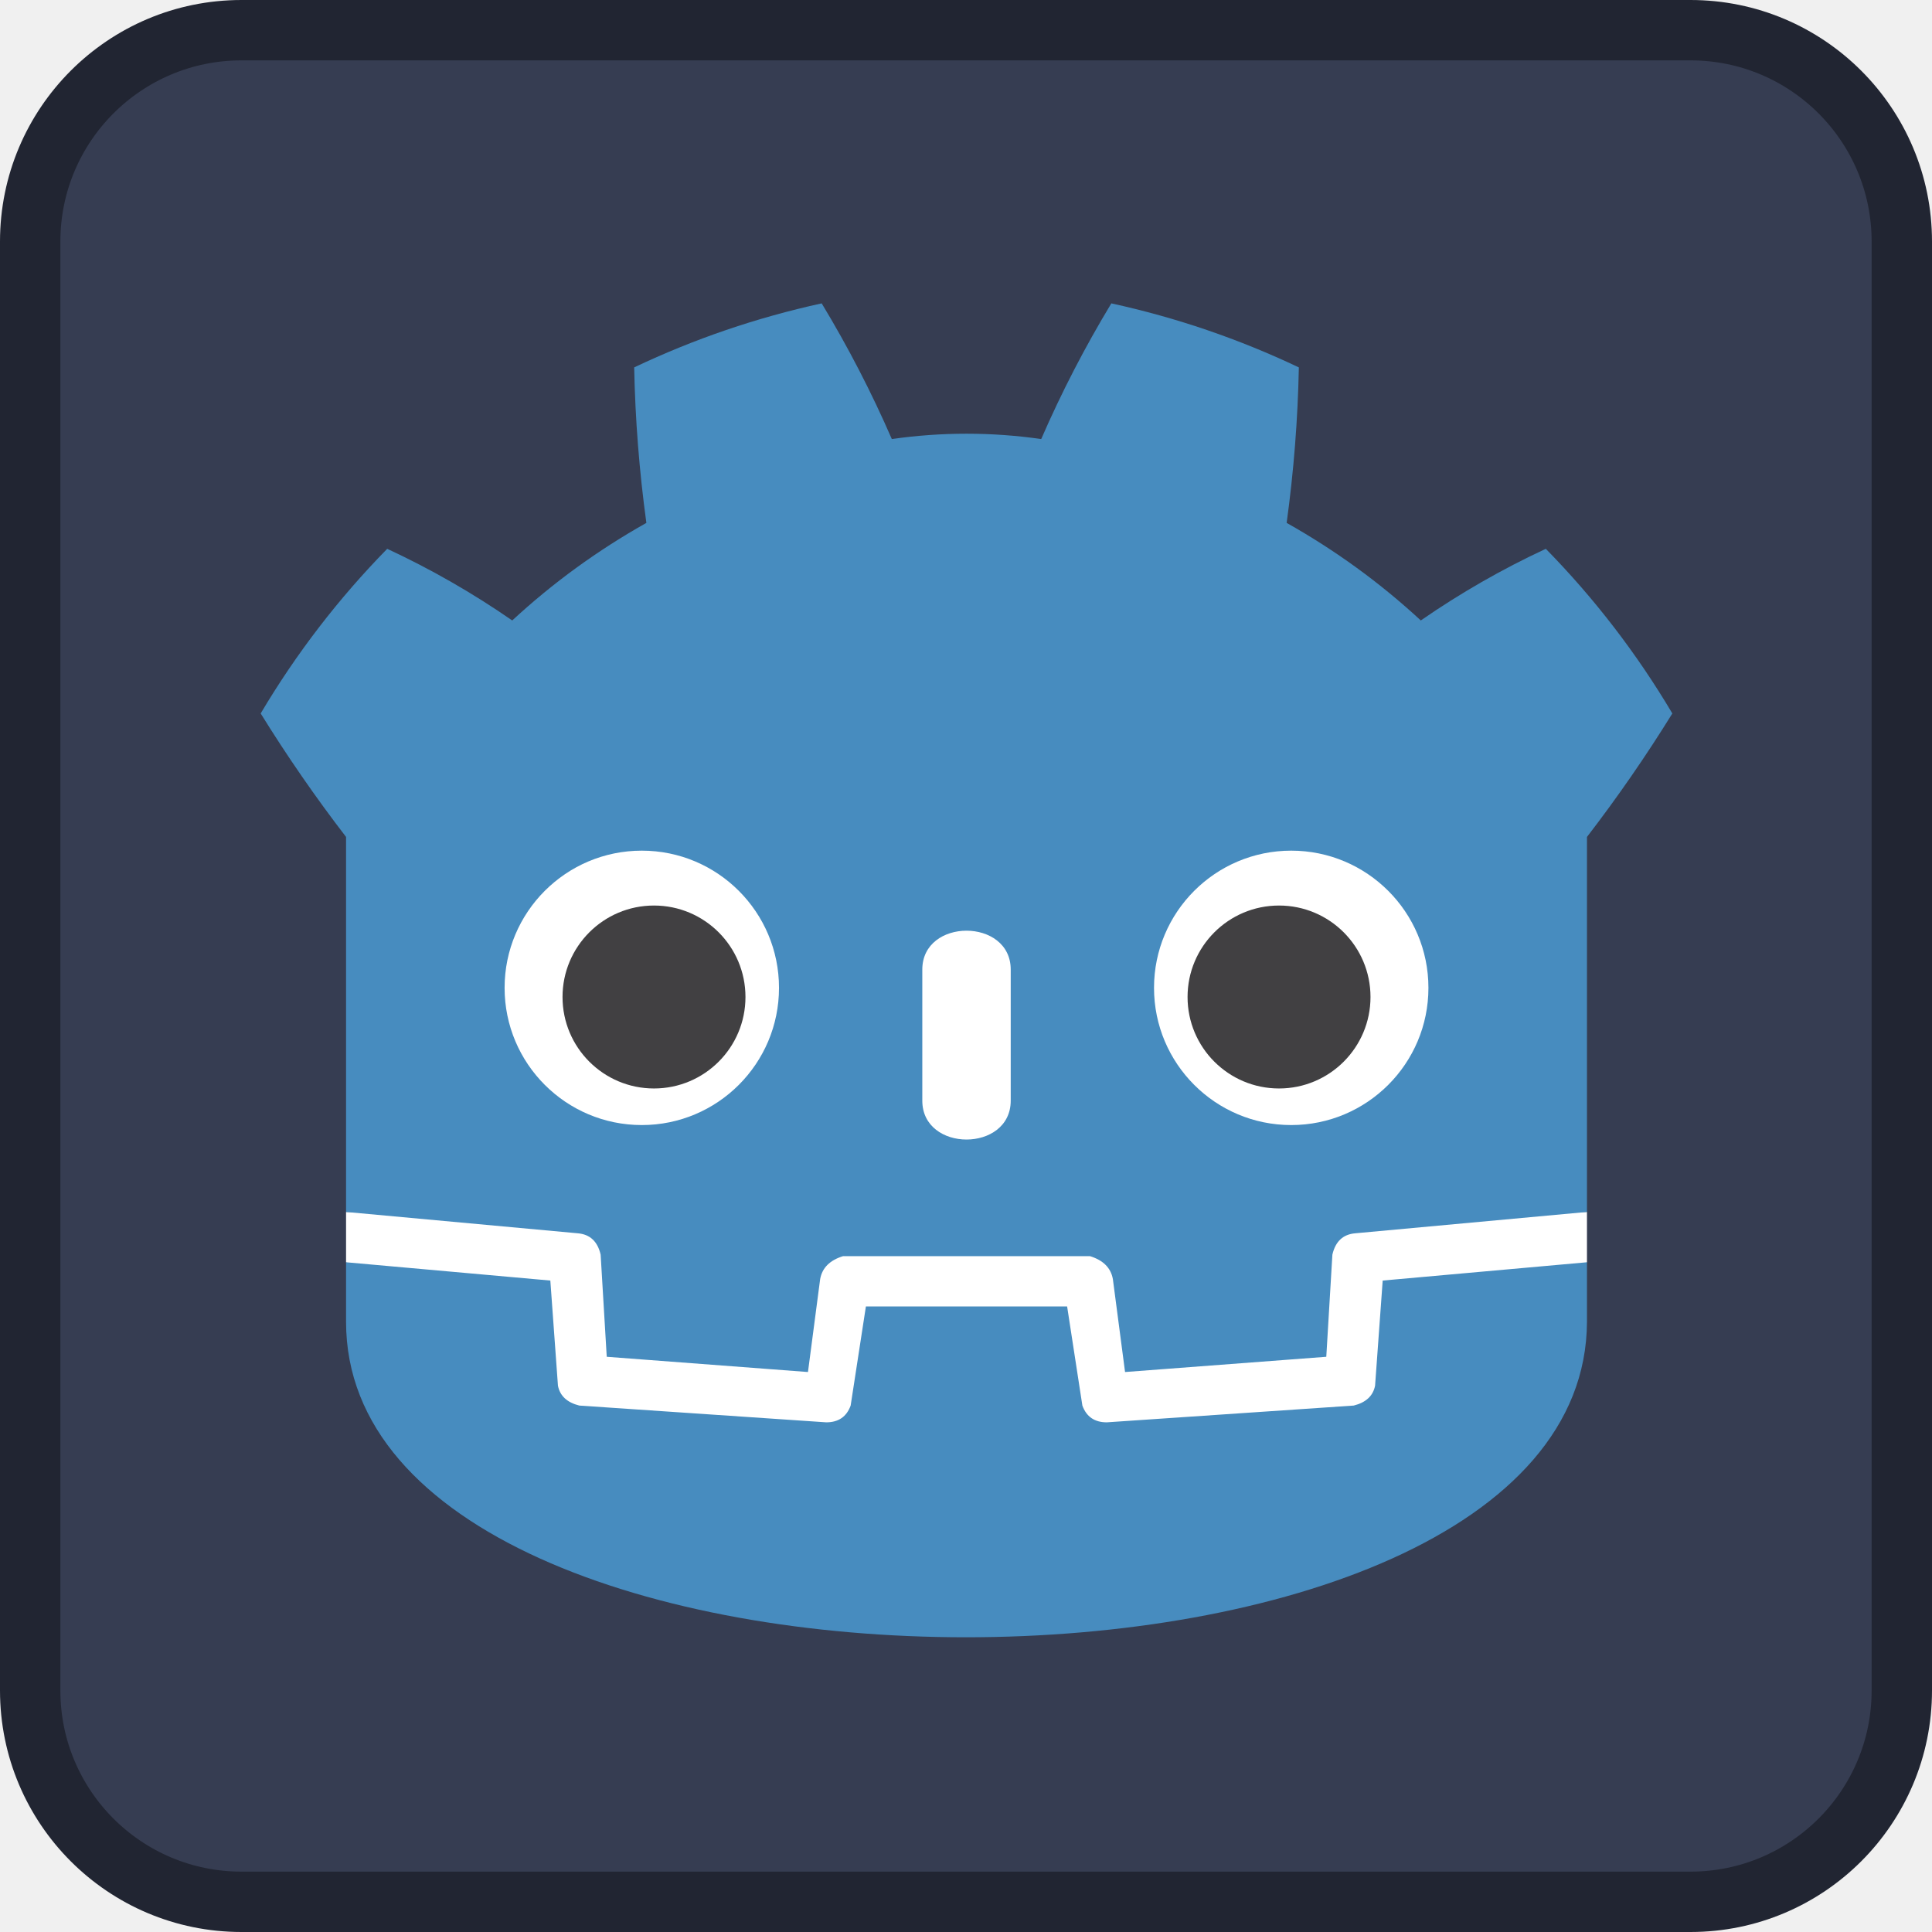
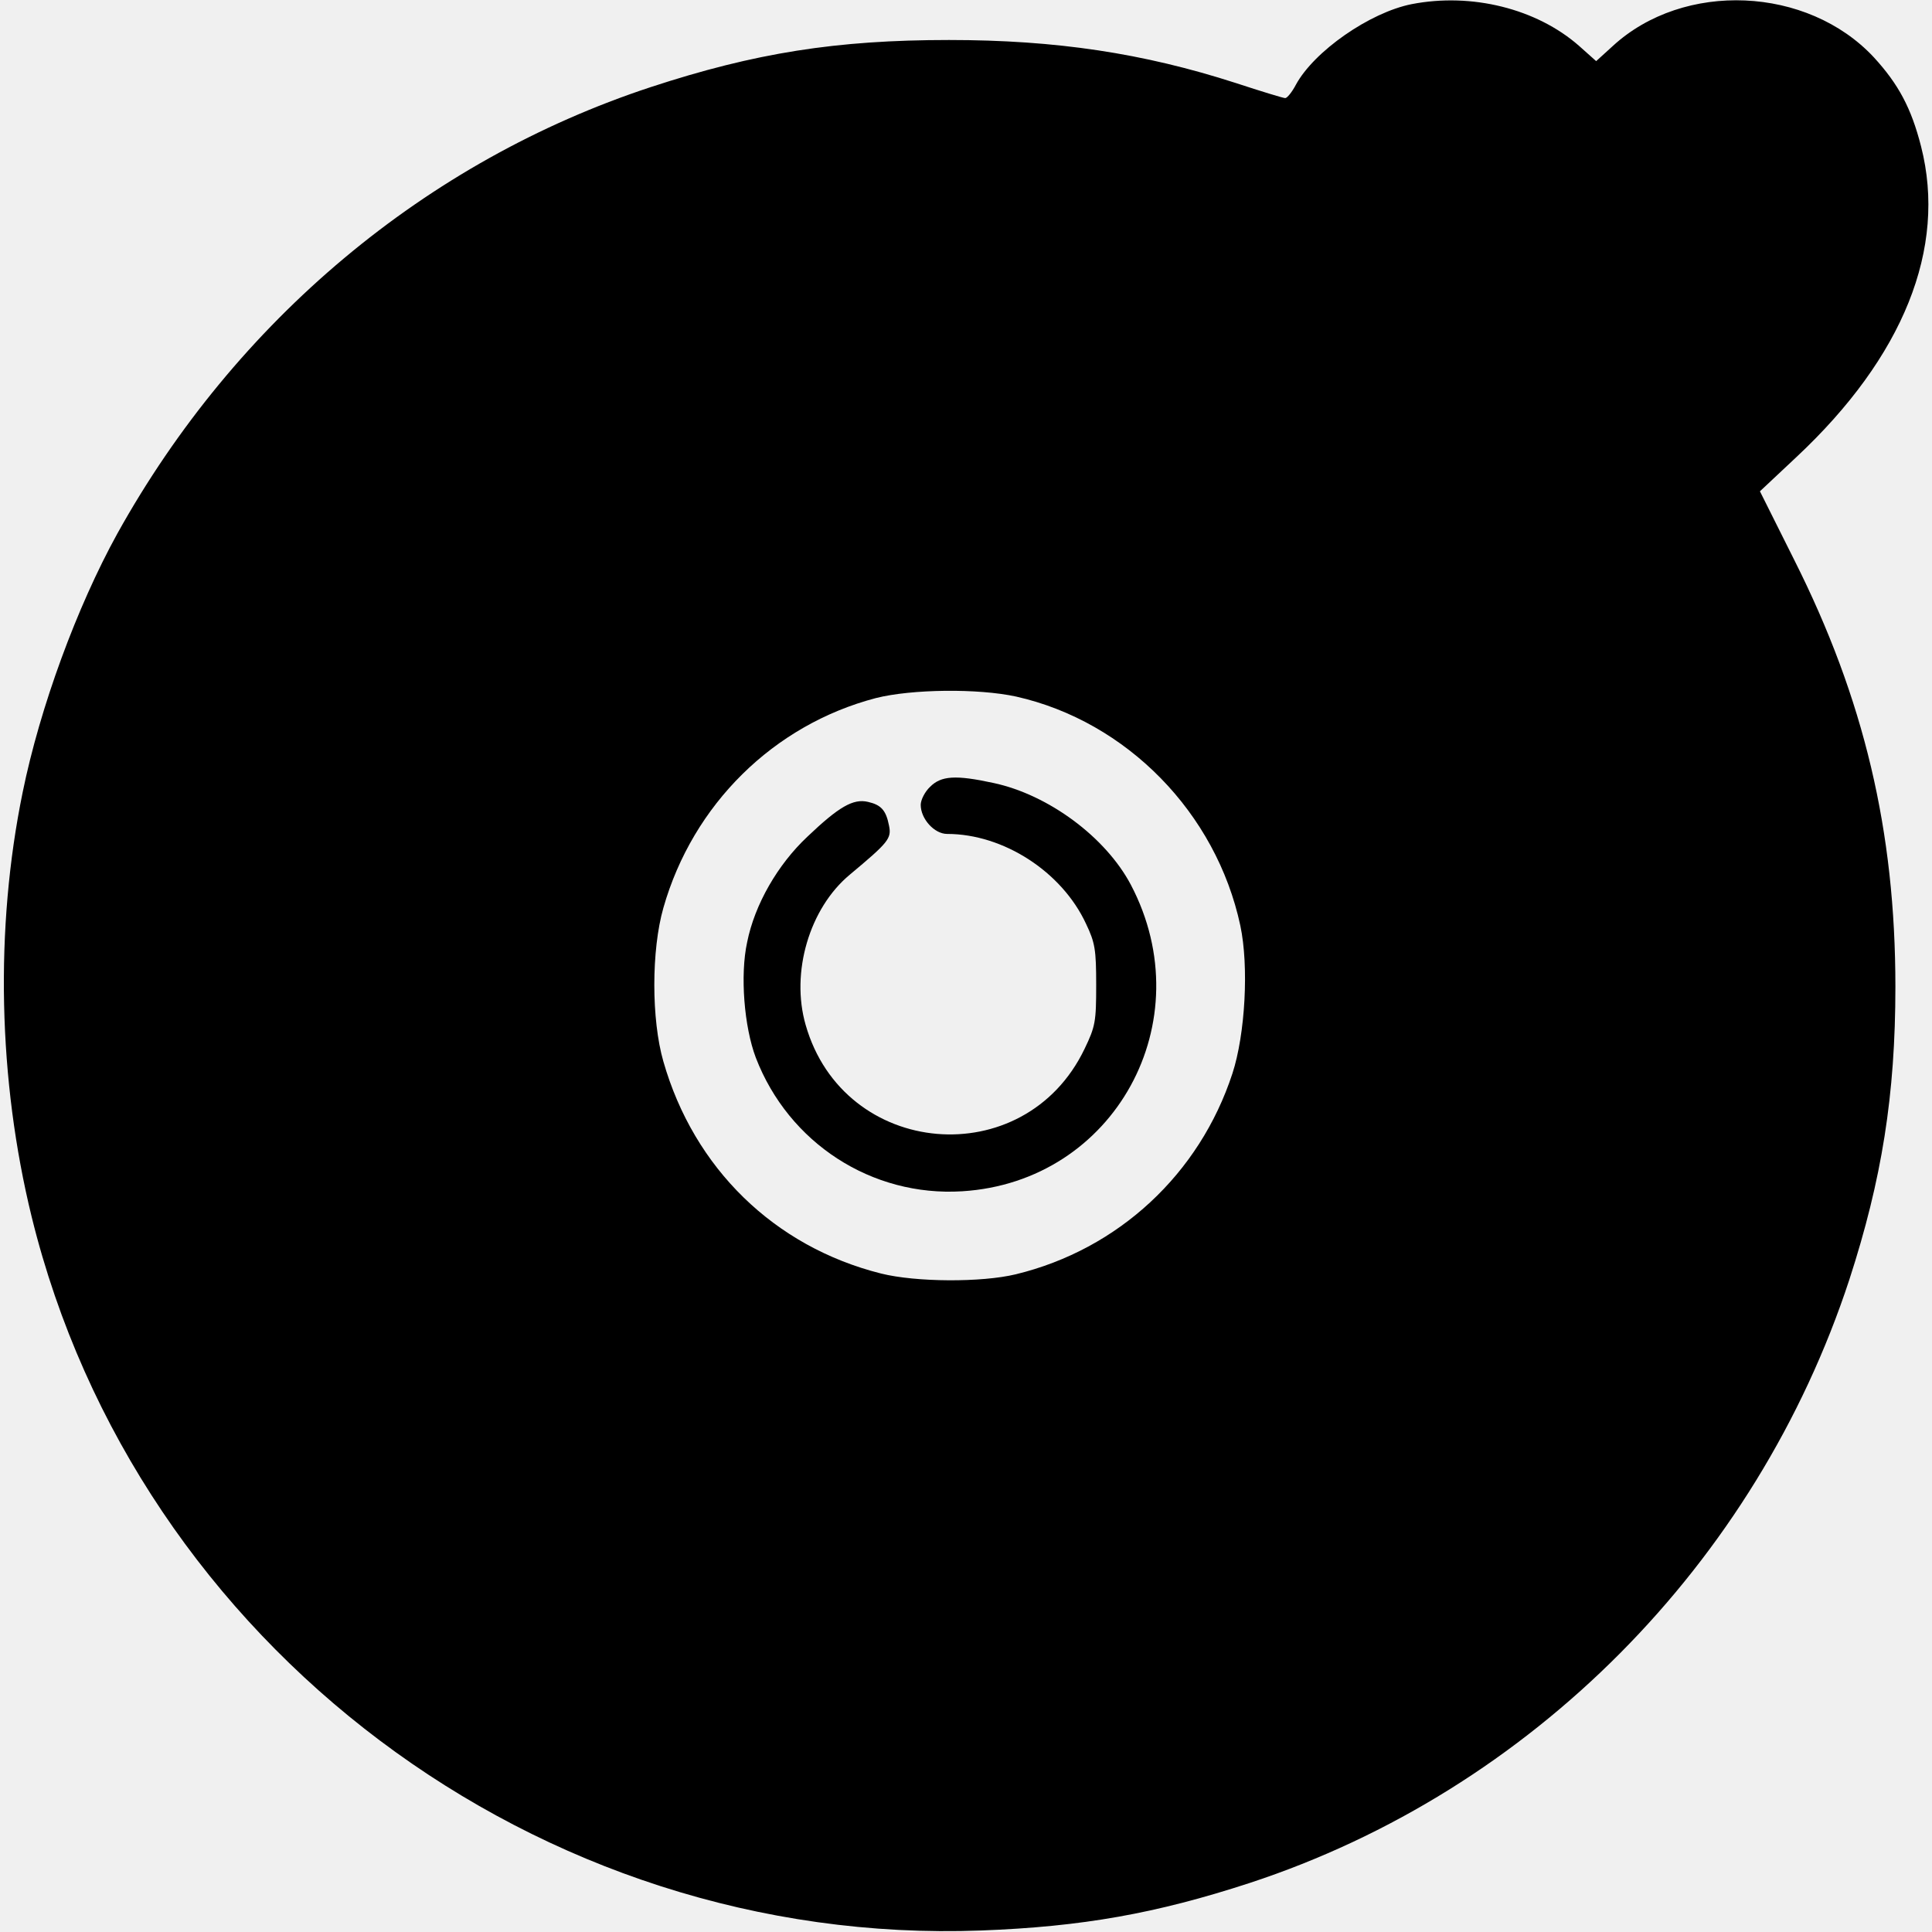
- <svg xmlns="http://www.w3.org/2000/svg" width="128" height="128">
-   <rect width="124" height="124" x="2" y="2" fill="#363d52" stroke="#212532" stroke-width="4" rx="14" />
-   <g fill="#fff" transform="translate(12.322 12.322)scale(.101)">
-     <path d="M105 673v33q407 354 814 0v-33z" />
-     <path fill="#478cbf" d="m105 673 152 14q12 1 15 14l4 67 132 10 8-61q2-11 15-15h162q13 4 15 15l8 61 132-10 4-67q3-13 15-14l152-14V427q30-39 56-81-35-59-83-108-43 20-82 47-40-37-88-64 7-51 8-102-59-28-123-42-26 43-46 89-49-7-98 0-20-46-46-89-64 14-123 42 1 51 8 102-48 27-88 64-39-27-82-47-48 49-83 108 26 42 56 81zm0 33v39c0 276 813 276 814 0v-39l-134 12-5 69q-2 10-14 13l-162 11q-12 0-16-11l-10-65H446l-10 65q-4 11-16 11l-162-11q-12-3-14-13l-5-69z" />
-     <path d="M483 600c0 34 58 34 58 0v-86c0-34-58-34-58 0z" />
-     <circle cx="725" cy="526" r="90" />
-     <circle cx="299" cy="526" r="90" />
-   </g>
-   <g fill="#414042" transform="translate(12.322 12.322)scale(.101)">
-     <circle cx="307" cy="532" r="60" />
-     <circle cx="717" cy="532" r="60" />
+ <svg xmlns="http://www.w3.org/2000/svg" version="1.0" width="512pt" height="512pt" viewBox="0 0 512 512" preserveAspectRatio="xMidYMid meet">
+   <g transform="translate(0,512) scale(0.1,-0.1)" fill="#000000" stroke="none">
+     <path d="M3741 5109 c-111 -22 -259 -125 -307 -214 -10 -19 -23 -35 -28 -35 -5 0 -64 18 -131 40 -245 79 -476 114 -760 114 -298 0 -514 -34 -791 -125 -595 -196 -1099 -618 -1413 -1183 -107 -194 -205 -460 -251 -686 -74 -361 -65 -762 24 -1125 279 -1135 1343 -1935 2516 -1891 268 10 464 45 712 126 746 245 1342 846 1589 1599 86 265 122 489 122 776 0 413 -83 763 -268 1131 l-91 182 97 91 c283 265 399 553 330 823 -26 102 -60 165 -125 236 -176 189 -504 203 -692 30 l-44 -40 -46 41 c-112 98 -284 141 -443 110z m-1048 -1835 c293 -66 530 -308 594 -607 23 -108 13 -288 -21 -392 -87 -266 -302 -466 -574 -532 -91 -22 -265 -21 -357 2 -283 71 -496 279 -577 562 -32 111 -32 295 0 407 78 274 292 485 563 556 95 24 271 26 372 4z" />
+     <path d="M2465 3035 c-14 -13 -25 -35 -25 -48 0 -37 36 -77 70 -77 149 0 304 -100 368 -238 24 -50 27 -69 27 -162 0 -97 -2 -110 -31 -170 -159 -331 -638 -290 -739 64 -40 139 10 309 117 398 103 86 111 96 104 130 -8 41 -21 55 -56 63 -39 9 -77 -13 -160 -92 -79 -74 -140 -180 -160 -280 -19 -87 -8 -224 23 -306 87 -226 307 -369 547 -354 404 25 637 450 447 812 -67 127 -219 239 -364 270 -101 22 -139 19 -168 -10z" />
  </g>
</svg>
